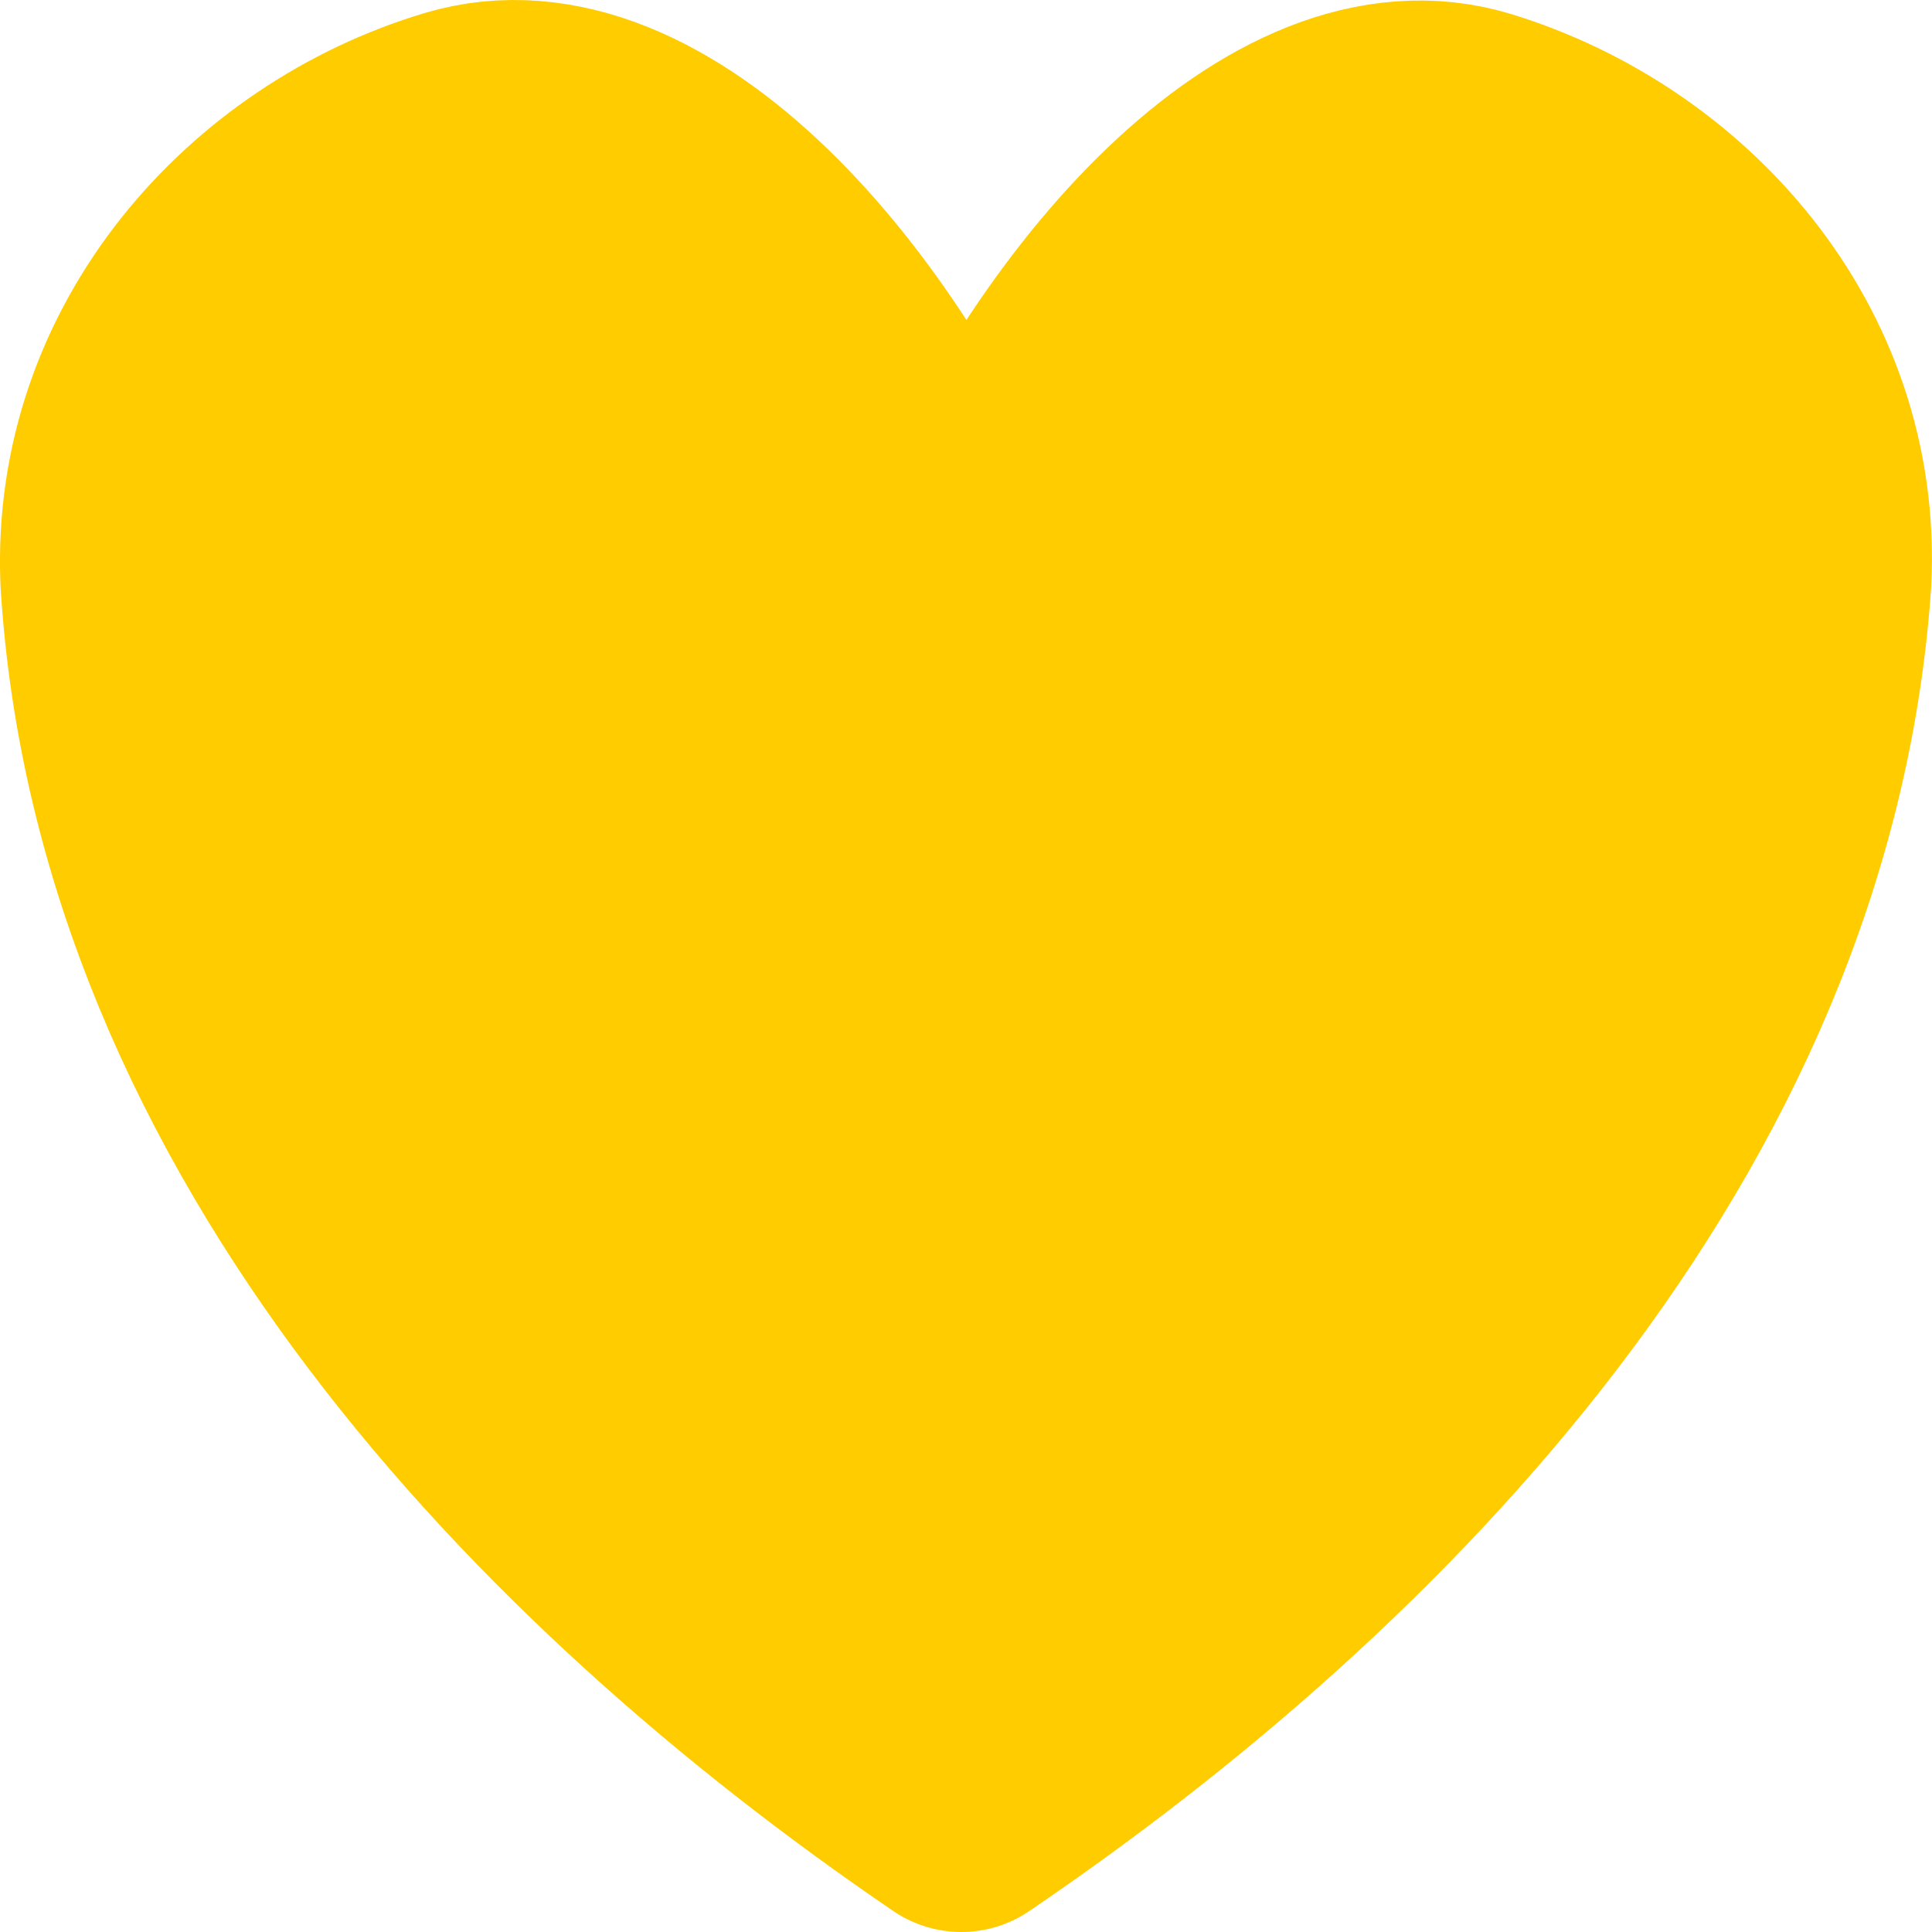
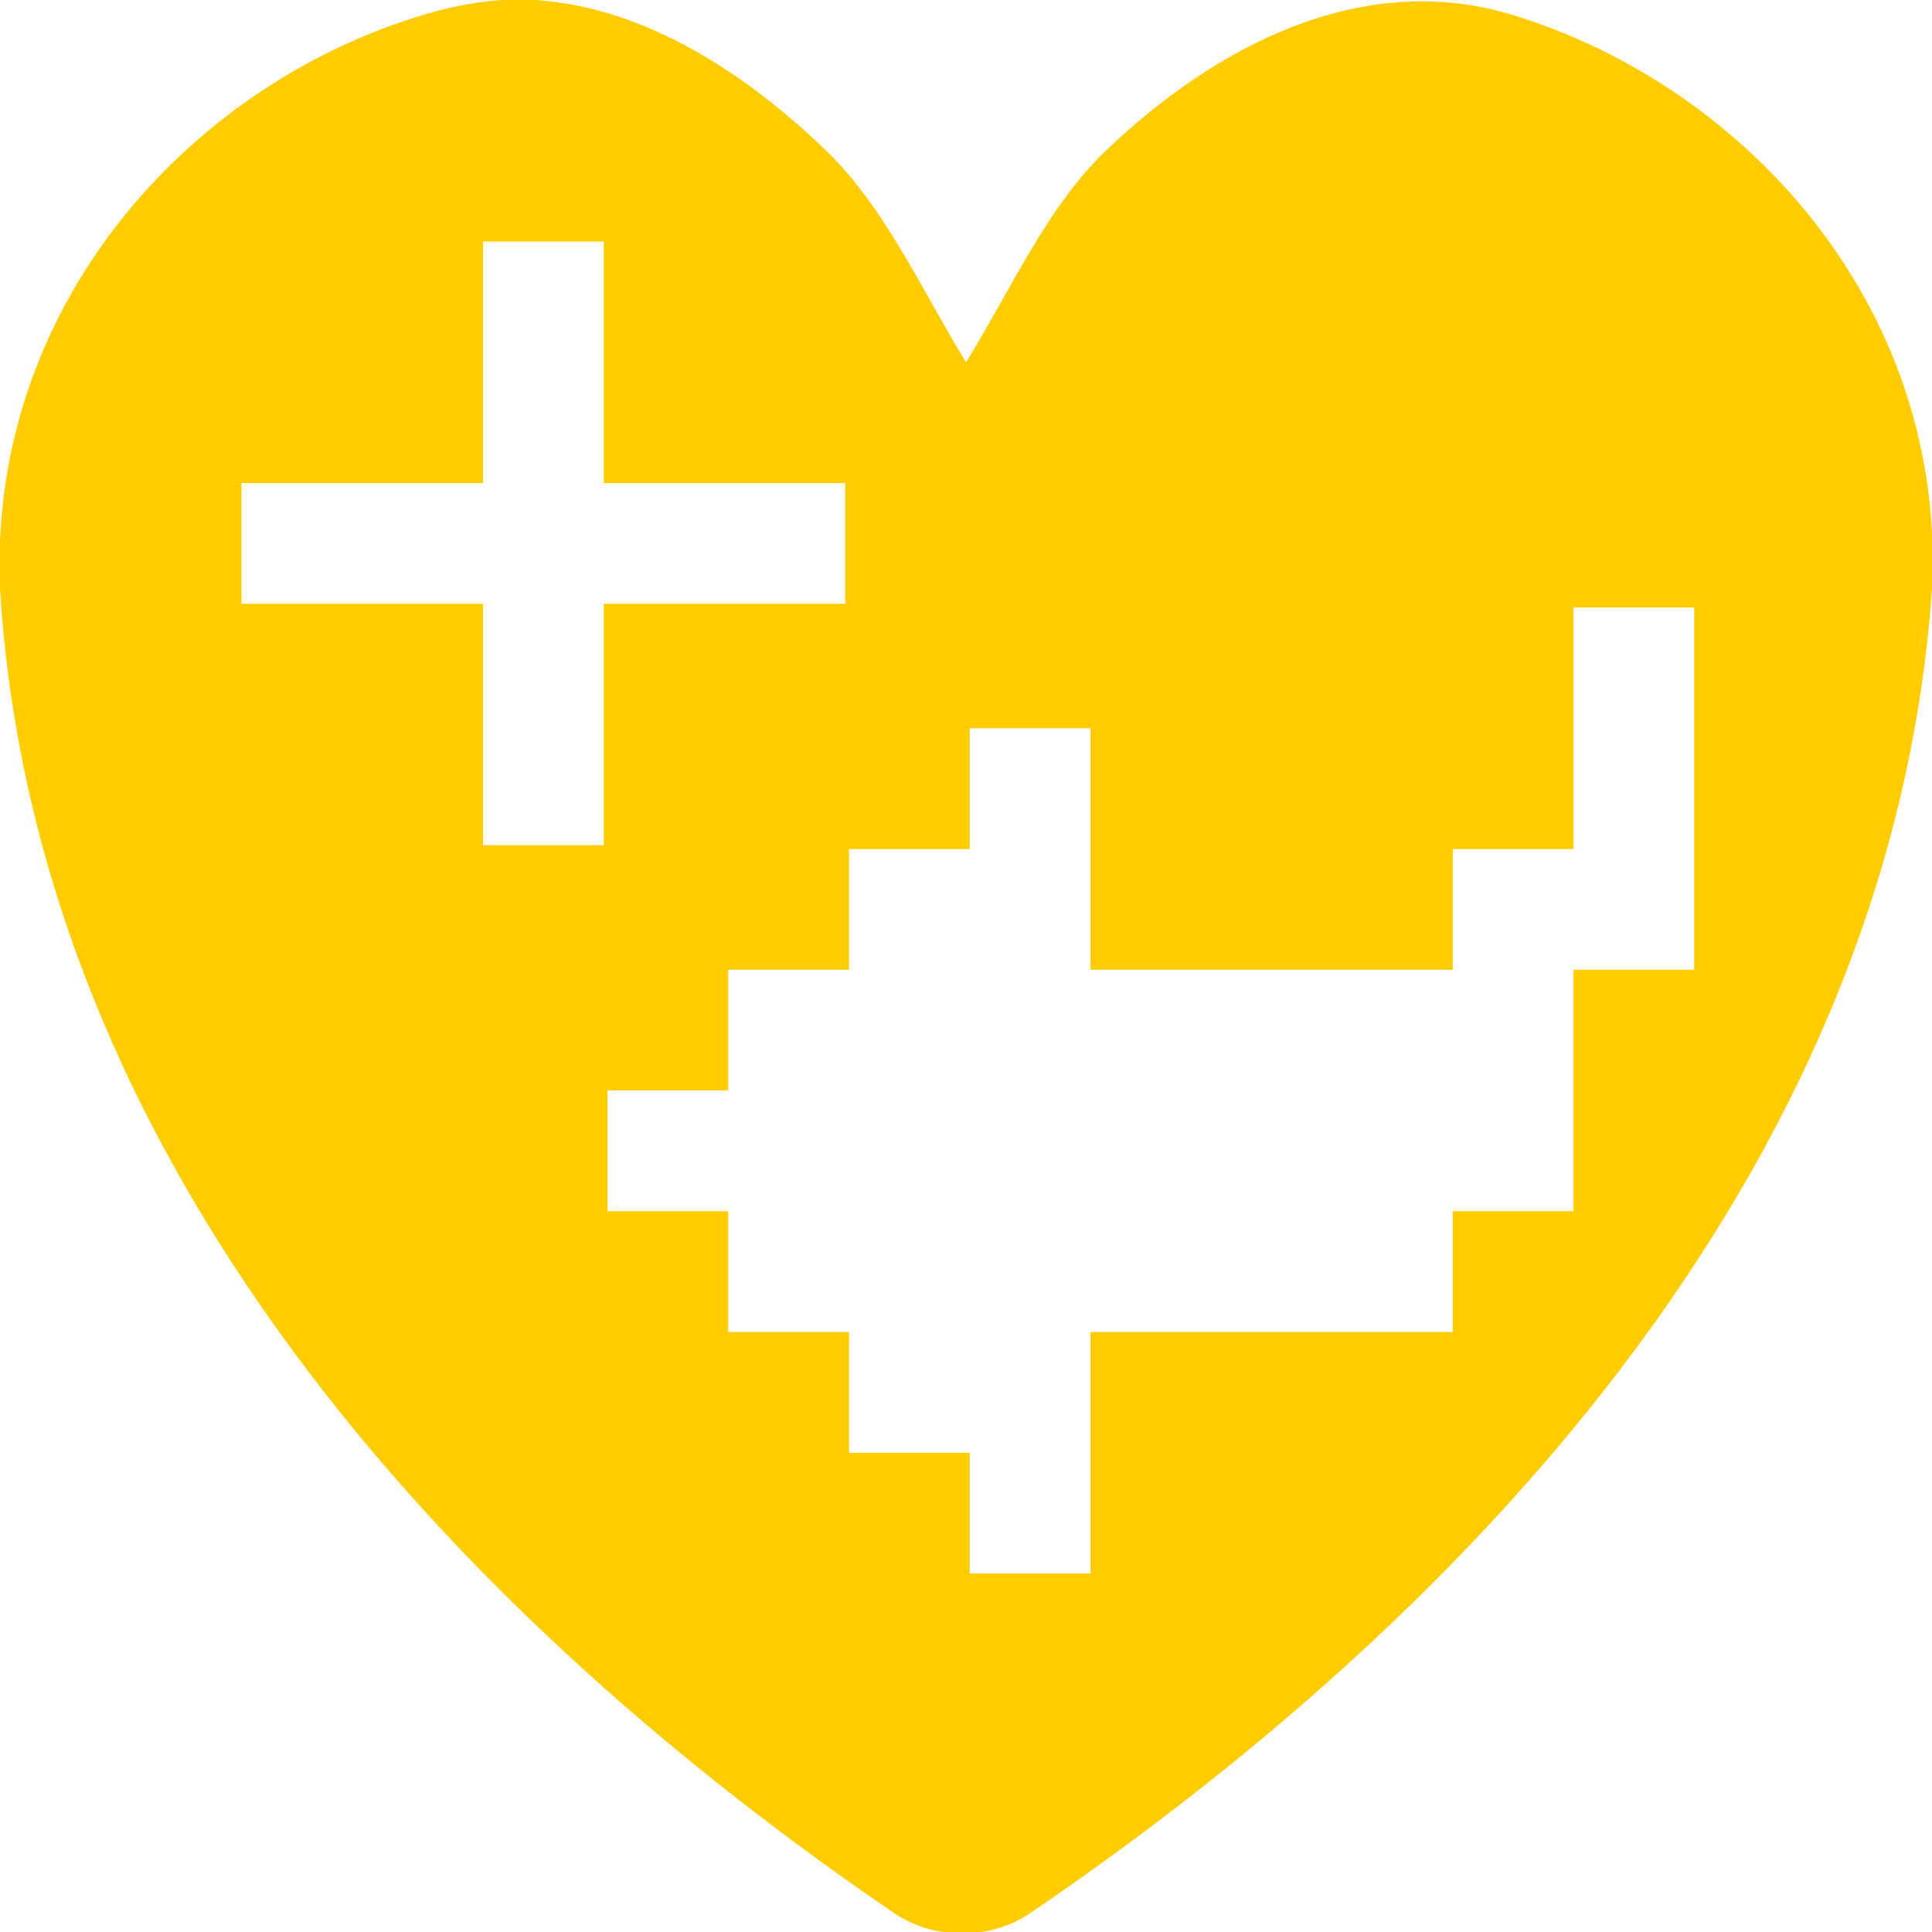
<svg xmlns="http://www.w3.org/2000/svg" width="16" height="16" id="svg2" version="1.1">
  <defs id="defs4" />
  <g id="layer1" transform="translate(0,-1036.362)">
-     <path id="path3771" style="fill:#ffcc00;stroke:#ffcc00;stroke-width:2;stroke-linecap:round;stroke-linejoin:round;stroke-miterlimit:4;stroke-opacity:1;stroke-dasharray:none;fill-opacity:1" d="m 1.003,1041.165 c -0.078,-1.827 1.242,-3.27 2.797,-3.736 1.555,-0.467 3.338,1.585 4.199,3.736 0.877,-2.161 2.676,-4.205 4.227,-3.729 1.551,0.476 2.86,1.903 2.769,3.729 -0.306,4.449 -3.737,7.958 -7.034,10.197 -3.28,-2.233 -6.685,-5.745 -6.958,-10.197 z" />
+     <path style="font-size:medium;font-style:normal;font-variant:normal;font-weight:normal;font-stretch:normal;text-indent:0;text-align:start;text-decoration:none;line-height:normal;letter-spacing:normal;word-spacing:normal;text-transform:none;direction:ltr;block-progression:tb;writing-mode:lr-tb;text-anchor:start;baseline-shift:baseline;color:#000000;fill:#ffcc00;fill-opacity:1;fill-rule:nonzero;stroke:none;stroke-width:2;marker:none;visibility:visible;display:inline;overflow:visible;enable-background:accumulate;font-family:Sans;-inkscape-font-specification:Sans" d="M 4.438 0 C 4.134 -0.021 3.816 0.03 3.5 0.125 C 1.552 0.71 -0.099 2.546 0 4.875 C 0.302 9.802 3.991 13.518 7.406 15.844 C 7.735 16.068 8.202 16.068 8.531 15.844 C 11.961 13.513 15.662 9.799 16 4.875 C 16.116 2.547 14.466 0.719 12.531 0.125 C 11.269 -0.263 10.046 0.397 9.156 1.25 C 8.667 1.719 8.376 2.393 8 3 C 7.629 2.394 7.33 1.72 6.844 1.25 C 6.181 0.609 5.348 0.063 4.438 0 z M 4 2 L 5 2 L 5 4 L 7 4 L 7 5 L 5 5 L 5 7 L 4 7 L 4 5 L 2 5 L 2 4 L 4 4 L 4 2 z M 13.031 5.031 L 14.031 5.031 L 14.031 8.031 L 13.031 8.031 L 13.031 10.031 L 12.031 10.031 L 12.031 11.031 L 9.031 11.031 L 9.031 13.031 L 8.031 13.031 L 8.031 12.031 L 7.031 12.031 L 7.031 11.031 L 6.031 11.031 L 6.031 10.031 L 5.031 10.031 L 5.031 9.031 L 6.031 9.031 L 6.031 8.031 L 7.031 8.031 L 7.031 7.031 L 8.031 7.031 L 8.031 6.031 L 9.031 6.031 L 9.031 8.031 L 12.031 8.031 L 12.031 7.031 L 13.031 7.031 L 13.031 5.031 z " transform="translate(0,1036.362)" id="path3771-2" />
  </g>
</svg>
